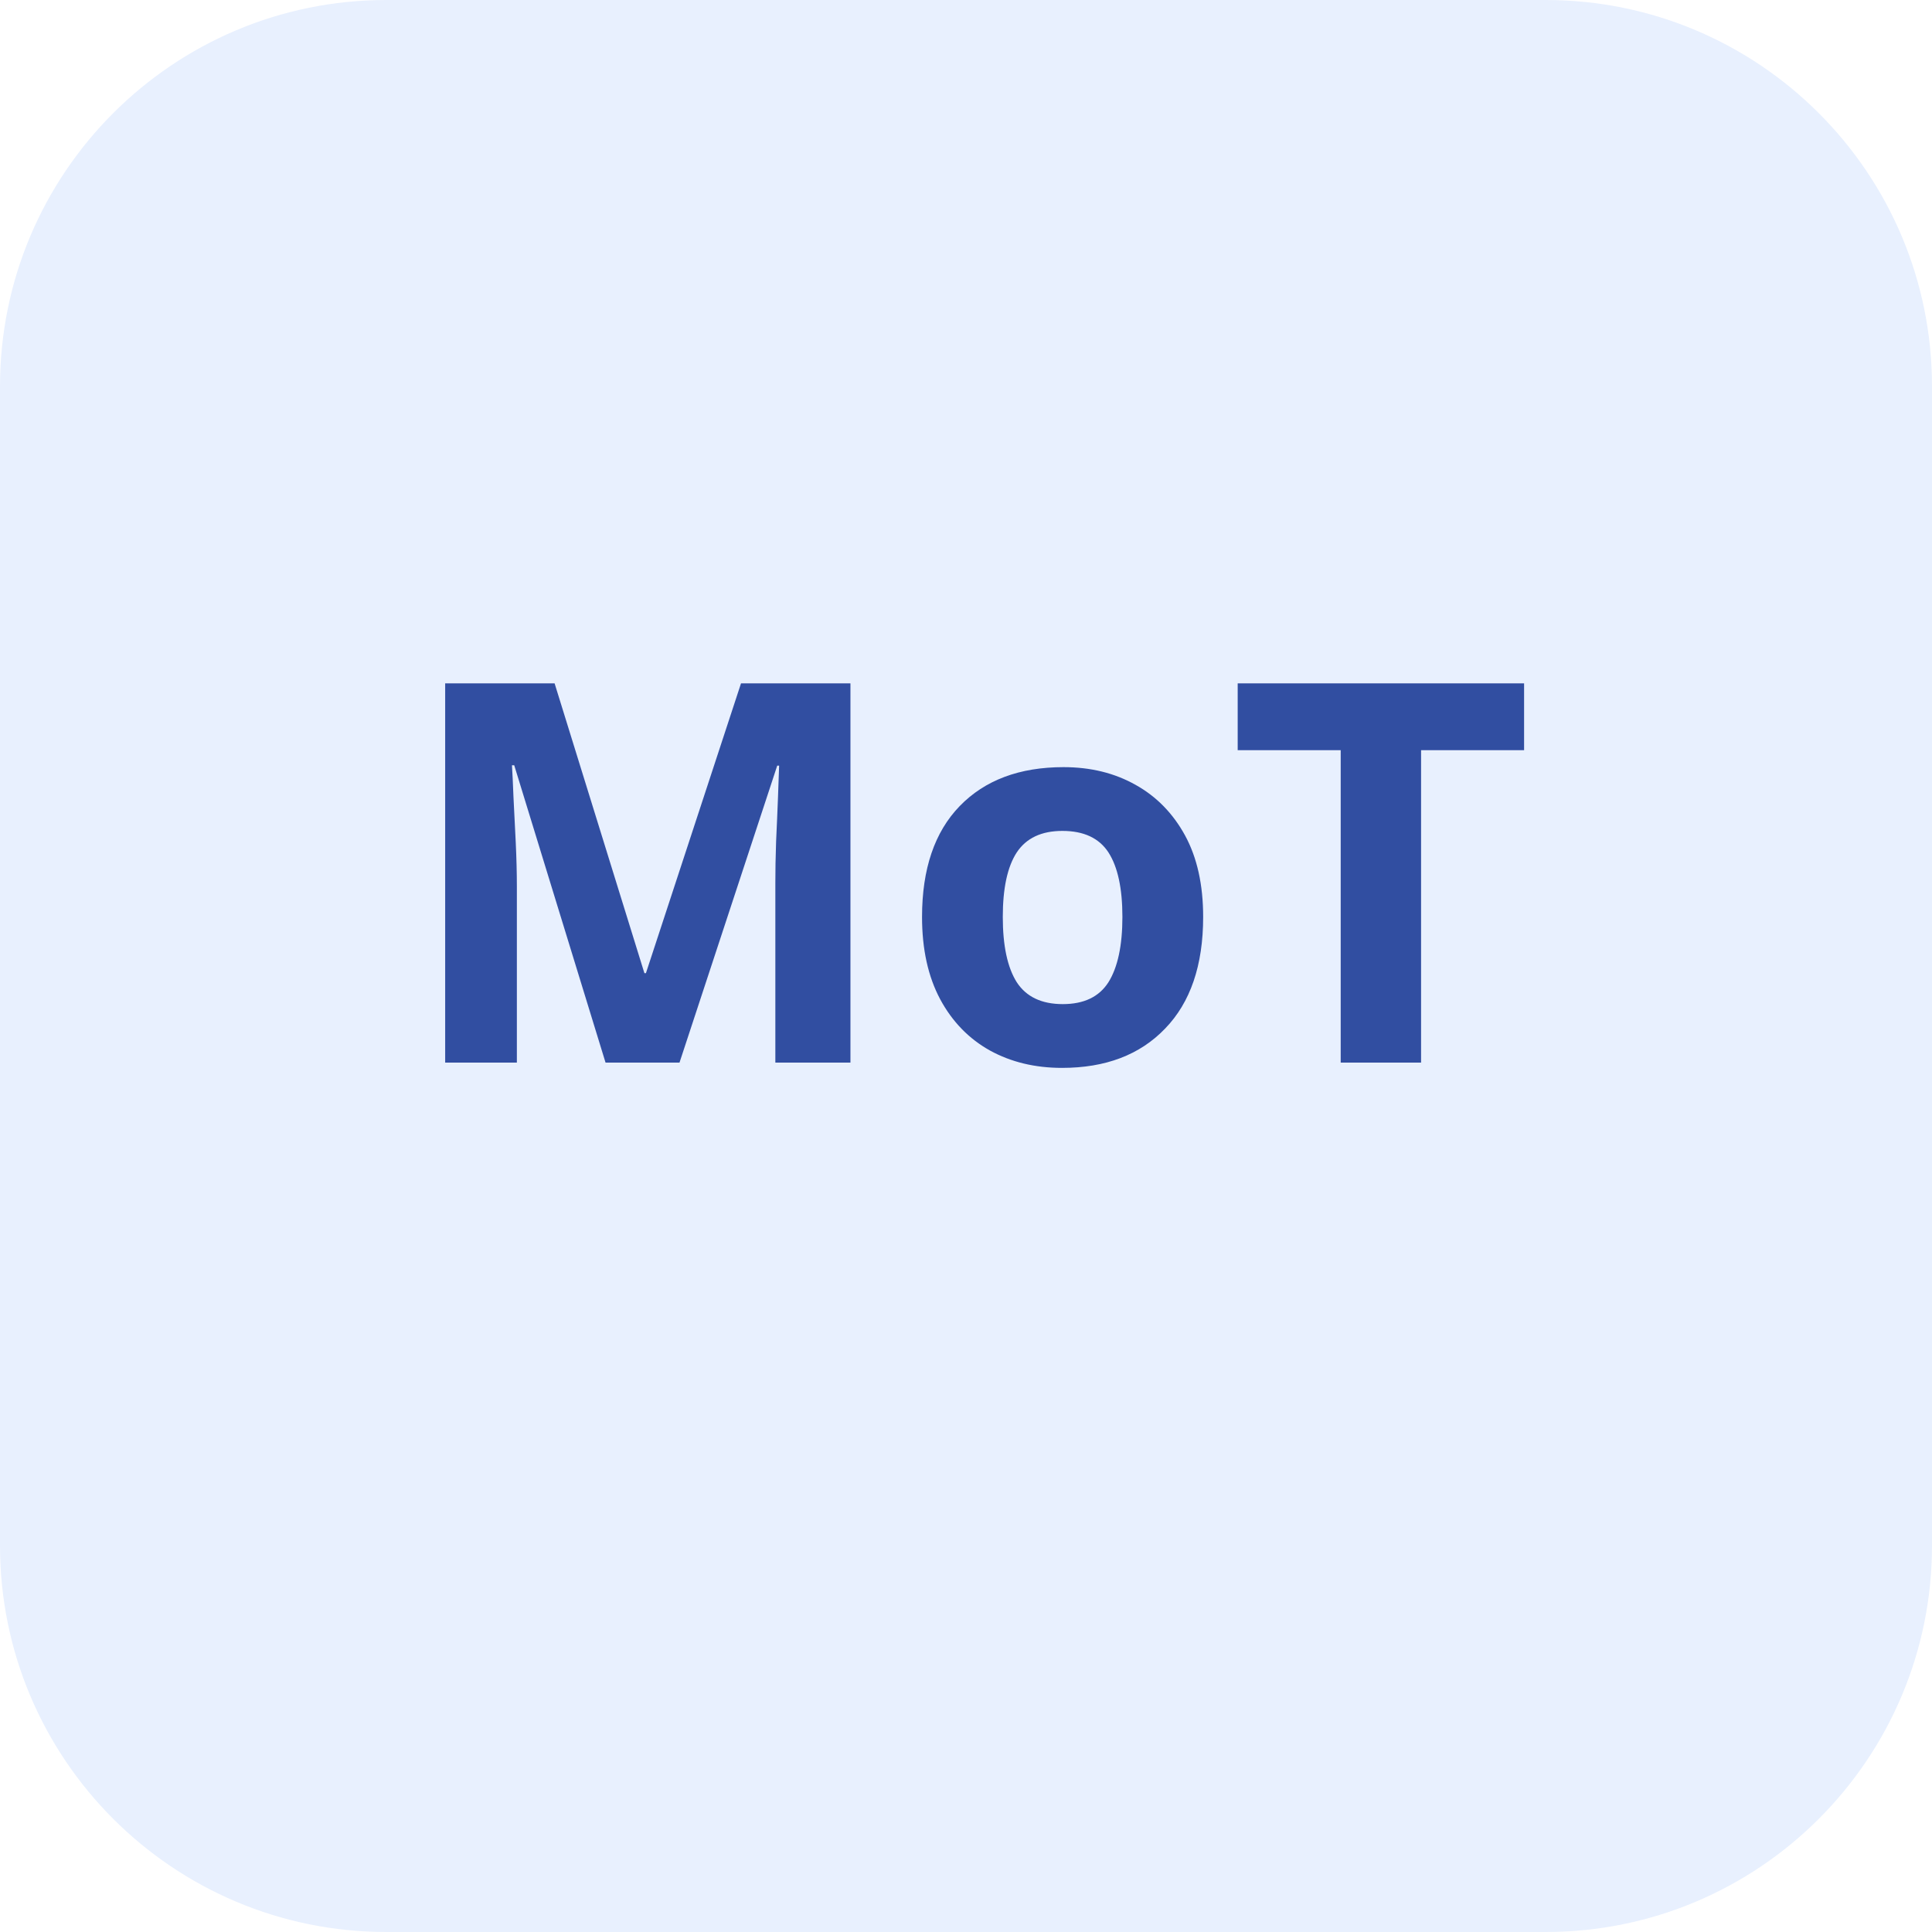
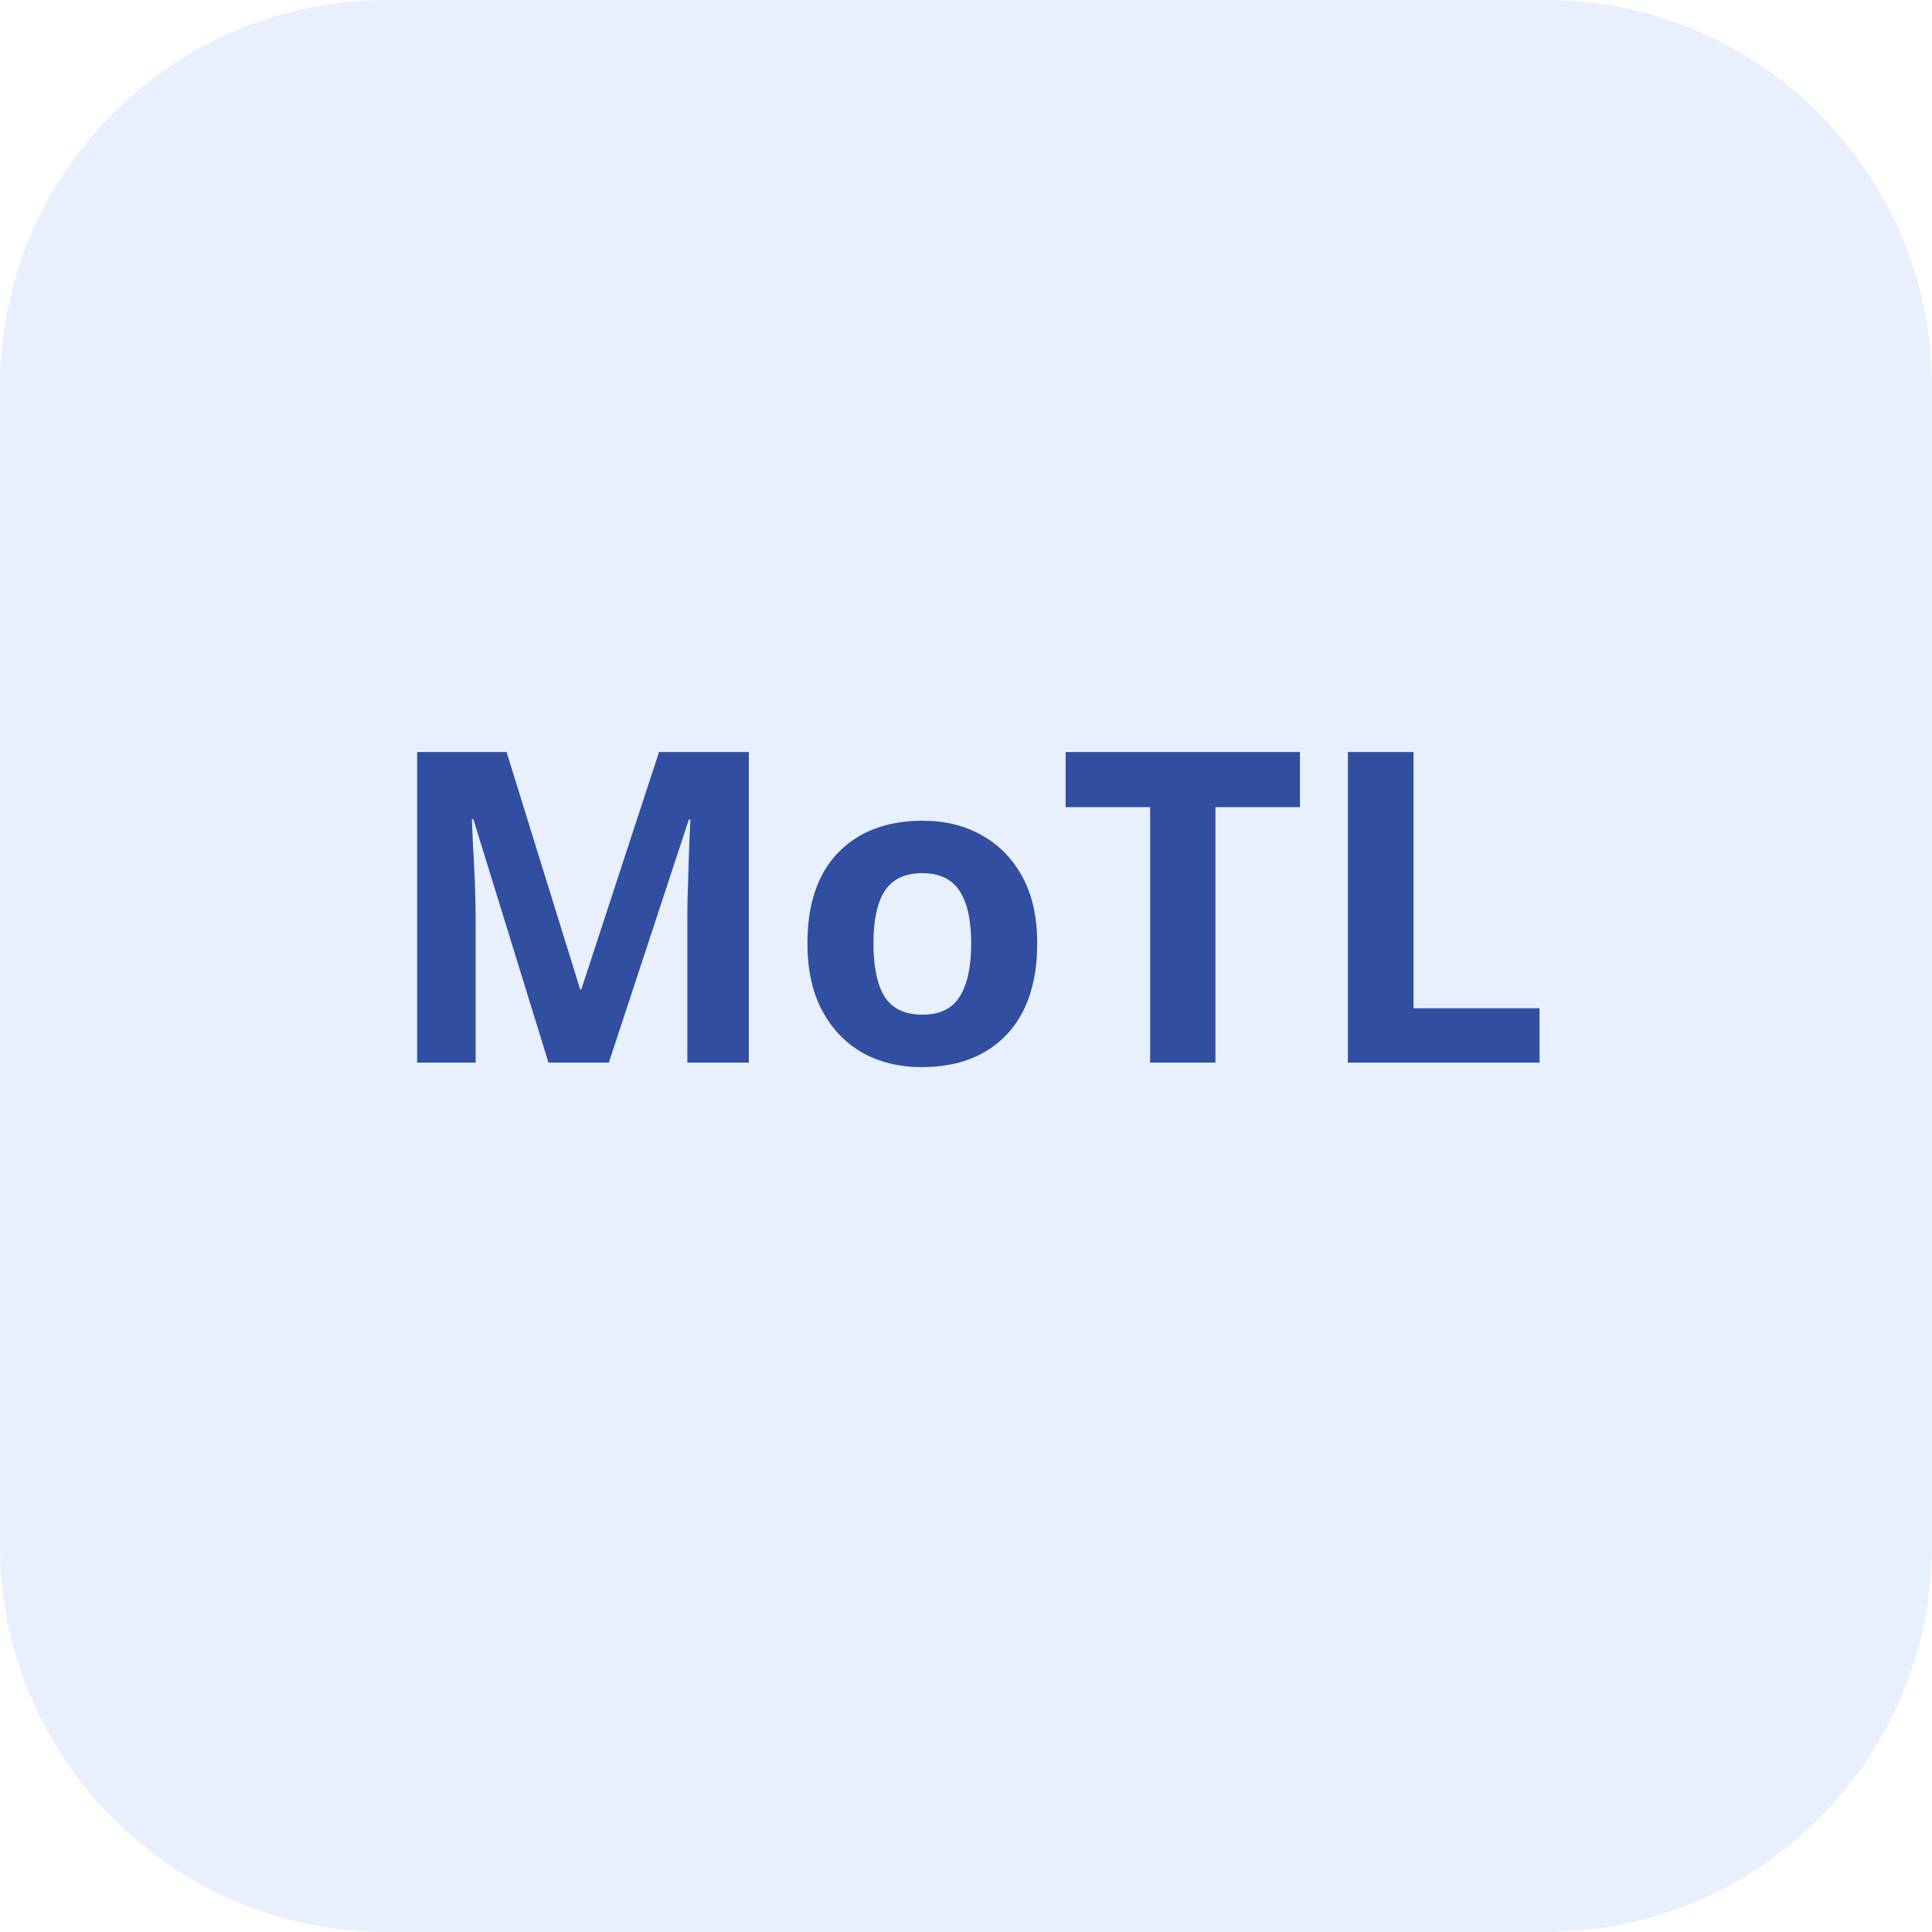
<svg xmlns="http://www.w3.org/2000/svg" viewBox="0 0 80 80" fill="none">
  <rect width="80" height="80" rx="16" fill="#E8F0FE" />
-   <text x="40" y="44" text-anchor="middle" font-family="system-ui, sans-serif" font-size="22" font-weight="700" fill="#314ea1">MoT</text>
+   <text x="40" y="44" text-anchor="middle" font-family="system-ui, sans-serif" font-size="18" font-weight="700" fill="#314ea1">MoTL</text>
</svg>
